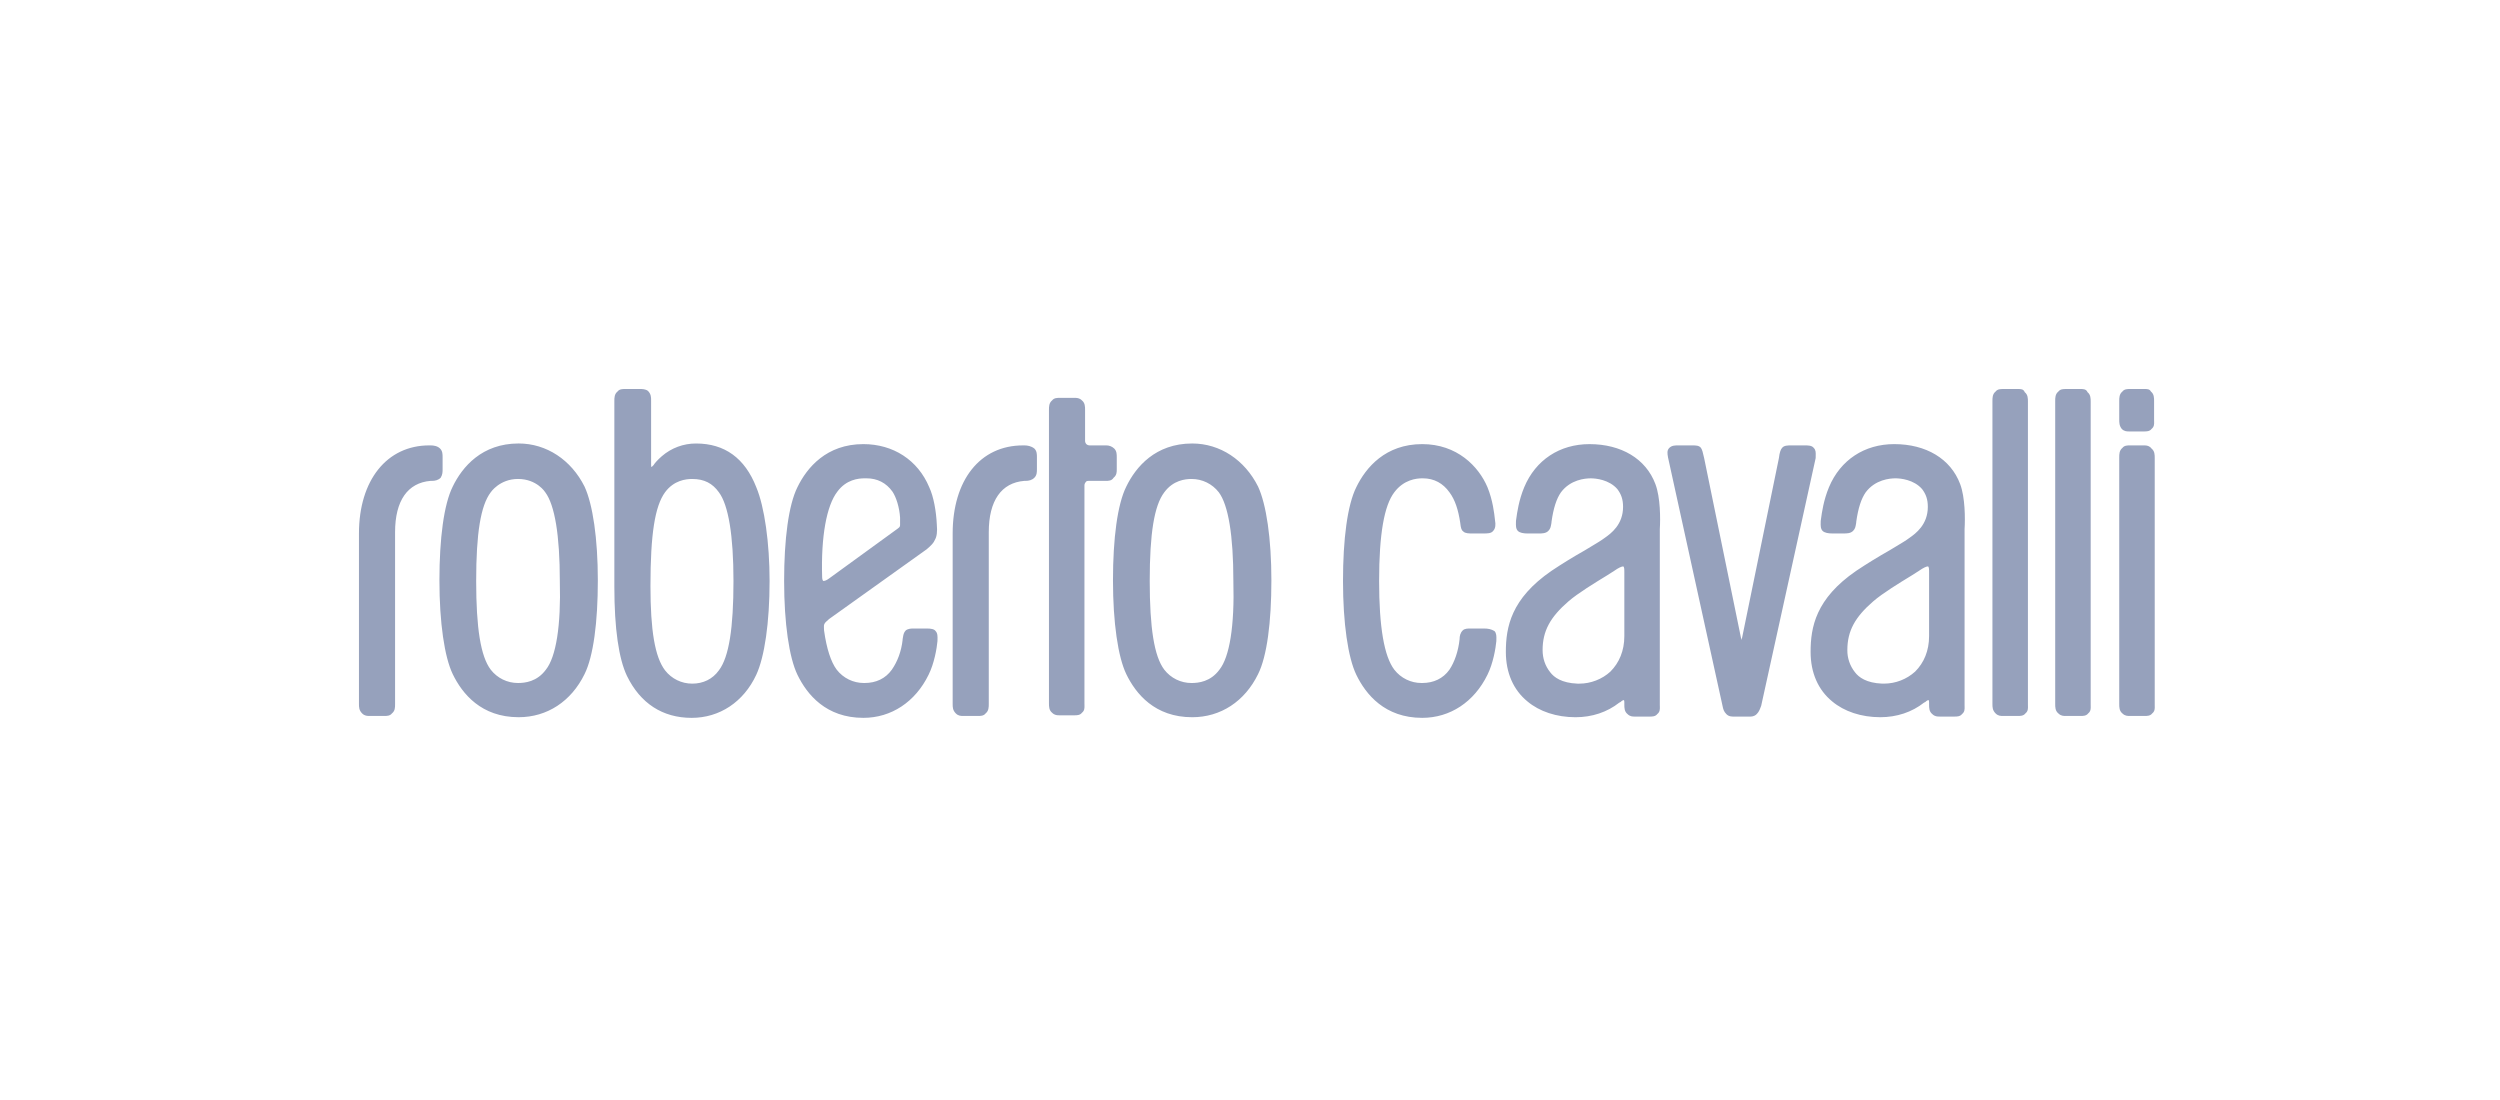
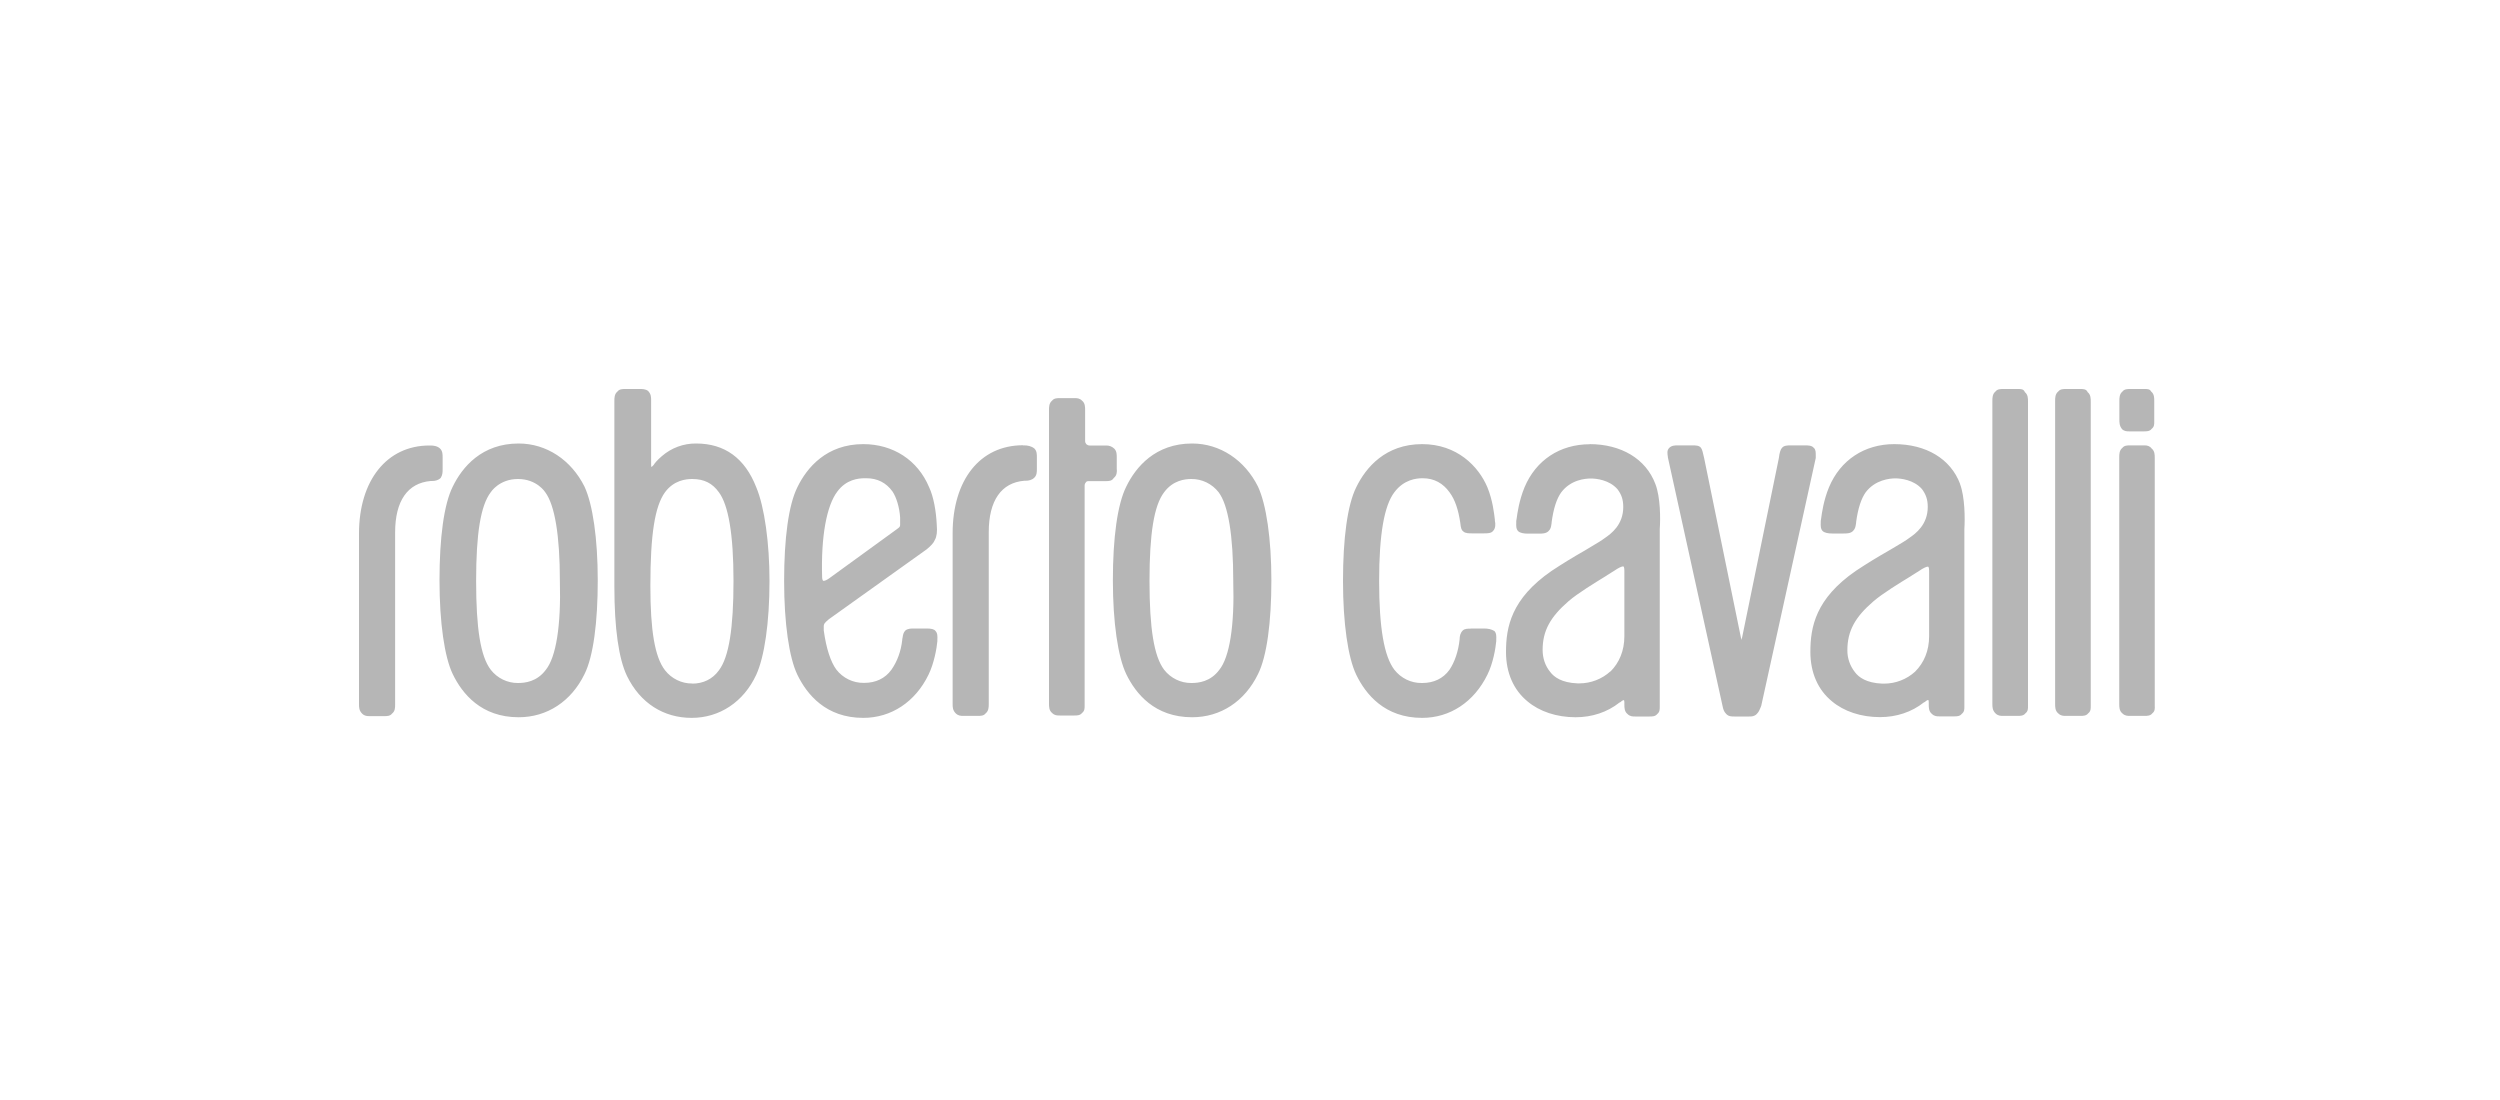
- <svg xmlns="http://www.w3.org/2000/svg" width="200" height="88" fill="none">
-   <path fill="#96A1BC" fill-rule="evenodd" d="M52.95 36.493a4.155 4.155 0 0 1 2.737-1.013c2.28 0 3.903 1.166 4.815 3.497.66 1.572 1.065 4.461 1.065 7.503 0 3.345-.406 6.083-1.065 7.502-1.013 2.18-2.94 3.447-5.17 3.447-2.332 0-4.106-1.166-5.17-3.346-.66-1.368-1.014-3.801-1.014-7.147V32.083c0-.253 0-.557.253-.76.152-.203.406-.203.608-.203h1.166c.203 0 .457 0 .66.152.253.254.253.507.253.76v5.12c0 .152 0 .203.05.203l.153-.152c.05-.101.304-.406.659-.71Zm2.433 18.198c.861 0 1.622-.354 2.129-1.064.81-1.065 1.166-3.396 1.166-7.147 0-3.65-.406-6.083-1.166-7.097-.507-.71-1.166-1.065-2.13-1.065-.506 0-1.47.102-2.179 1.065-.811 1.115-1.166 3.345-1.166 7.502 0 3.549.355 5.678 1.166 6.742a2.742 2.742 0 0 0 2.18 1.064Zm111.061-23.57h-1.166c-.203 0-.456 0-.608.202-.254.203-.254.507-.254.76v24.23c0 .254 0 .558.254.761.203.203.405.203.608.203h1.166c.202 0 .456 0 .608-.203.217-.174.211-.384.205-.6a3.948 3.948 0 0 1-.002-.11v-24.23c0-.253 0-.558-.253-.76-.102-.254-.356-.254-.558-.254Zm5.123 4.51H170.4c-.202 0-.456 0-.608.203-.253.203-.253.507-.253.76v19.72c0 .253 0 .557.253.76.204.203.406.203.608.203h1.167c.202 0 .456 0 .608-.203.217-.174.211-.384.204-.6l-.001-.11V36.646c0-.254 0-.558-.254-.76-.152-.204-.355-.254-.557-.254Zm-1.825-1.317c.202.202.406.202.608.202h1.166c.203 0 .456 0 .608-.202.217-.174.212-.385.205-.601a3.948 3.948 0 0 1-.002-.109v-1.52c0-.254 0-.558-.254-.761-.101-.203-.304-.203-.506-.203H170.4c-.202 0-.456 0-.608.203-.253.203-.253.507-.253.76v1.47c0 .254 0 .507.203.76ZM73.122 50.28h1.013c.355 0 .609.051.71.203.17.17.162.447.155.682l-.003.13c-.05.557-.253 1.773-.71 2.686-1.064 2.18-2.99 3.447-5.22 3.447-2.991 0-4.512-1.876-5.272-3.447-.66-1.369-1.065-4.106-1.065-7.503 0-3.345.355-6.083 1.065-7.502.76-1.571 2.331-3.447 5.271-3.447 2.383 0 4.36 1.267 5.272 3.447.355.76.558 1.926.608 2.99.051.559 0 .964-.152 1.217-.101.254-.304.457-.659.76l-7.806 5.577-.07.063c-.095.083-.247.216-.285.292-.075.113-.066.255-.057.404.003.05.007.102.007.153.202 1.47.557 2.535 1.013 3.143a2.742 2.742 0 0 0 2.18 1.065h.05c.913 0 1.674-.355 2.18-1.065.457-.659.76-1.47.862-2.382v-.051c.01-.05.018-.098.026-.147.032-.203.064-.4.228-.563.202-.152.456-.152.659-.152Zm-7.35-4.106c0 .152.05.304.1.304.102 0 .254-.05.457-.202l5.373-3.904.076-.055c.152-.112.228-.168.228-.3v-.608c-.05-.81-.304-1.622-.608-2.078-.507-.71-1.216-1.065-2.078-1.065h-.152c-.507 0-1.47.102-2.18 1.065-.862 1.115-1.318 3.599-1.216 6.843Zm-30.364-8.668v-.912c0-.254 0-.507-.202-.71-.203-.203-.507-.253-.76-.253h-.102c-3.396 0-5.627 2.788-5.627 7.046v13.636c0 .253 0 .507.254.76.202.203.405.203.608.203h1.166c.203 0 .456 0 .608-.203.253-.203.253-.456.253-.76V42.576c0-2.534 1.014-3.954 2.84-4.106h.1c.254 0 .508-.05.71-.253.152-.253.152-.456.152-.71Zm.81 1.42c.761-1.572 2.333-3.448 5.273-3.448 2.23 0 4.207 1.318 5.272 3.447.658 1.42 1.064 4.157 1.064 7.503 0 3.345-.355 6.083-1.064 7.502-1.065 2.18-2.991 3.447-5.272 3.447-2.991 0-4.512-1.876-5.272-3.447-.66-1.369-1.065-4.106-1.065-7.502 0-3.346.355-6.083 1.065-7.503ZM41.44 54.64c.558 0 1.52-.102 2.23-1.065.811-1.014 1.217-3.498 1.116-7.097 0-3.65-.406-6.083-1.166-7.096 0 0-.66-1.065-2.18-1.065-1.47 0-2.18 1.065-2.18 1.065-.81 1.064-1.166 3.295-1.166 7.096 0 3.752.355 6.033 1.166 7.097a2.742 2.742 0 0 0 2.18 1.065Zm47.901-17.083v-.963c0-.254 0-.507-.203-.71a.909.909 0 0 0-.659-.253h-1.318a.387.387 0 0 1-.253-.102.387.387 0 0 1-.102-.253v-2.484c0-.254 0-.558-.253-.76-.203-.203-.405-.203-.608-.203h-1.166c-.203 0-.456 0-.608.202-.254.203-.254.507-.254.76v23.47c0 .254 0 .559.254.761.202.203.405.203.608.203h1.166c.203 0 .456 0 .608-.203.217-.173.211-.384.205-.6l-.002-.11V38.826c0-.101.05-.203.101-.253.05-.102.152-.102.254-.102h1.318c.253 0 .507 0 .659-.253.253-.203.253-.456.253-.66Zm28.338 12.723h1.014c.354 0 .608.051.862.203.17.17.161.447.155.682a2.913 2.913 0 0 0-.003.13c-.051.557-.254 1.773-.71 2.686-1.065 2.18-2.991 3.447-5.221 3.447-2.991 0-4.512-1.876-5.272-3.447-.659-1.369-1.064-4.106-1.064-7.503 0-3.345.354-6.083 1.064-7.502.76-1.571 2.332-3.447 5.272-3.447 2.787 0 4.511 1.774 5.221 3.447.43 1.053.545 2.107.599 2.605l.009.082c.051.253.051.608-.152.81-.152.204-.456.204-.76.204h-.913c-.253 0-.557 0-.709-.152-.152-.102-.203-.254-.254-.71-.152-1.014-.406-1.825-.862-2.433-.507-.71-1.216-1.116-2.128-1.116h-.051c-.456 0-1.47.102-2.231 1.116-.811 1.064-1.216 3.345-1.216 7.096 0 3.7.405 6.033 1.216 7.097a2.743 2.743 0 0 0 2.18 1.065h.051c.912 0 1.672-.355 2.179-1.065.406-.608.71-1.47.812-2.433 0-.253.05-.507.253-.71.152-.152.406-.152.659-.152Zm39.132-11.557c-.76-2.028-2.737-3.194-5.272-3.194-2.382 0-4.309 1.267-5.221 3.447-.435 1.043-.571 2.05-.633 2.507l-.026.18-.003.129c-.007.234-.015.512.155.682.152.152.456.203.761.203h.912c.253 0 .557 0 .76-.203.169-.168.197-.336.231-.533l.022-.126v-.05c.153-1.116.406-1.876.761-2.383.76-1.014 1.926-1.116 2.382-1.116.406 0 1.471.102 2.129.862.305.406.457.811.457 1.42 0 1.419-.963 2.129-1.47 2.483-.28.21-.631.42-1.038.662-.184.11-.379.226-.585.352a42.163 42.163 0 0 0-2.636 1.622c-3.244 2.23-3.649 4.512-3.649 6.489 0 1.673.609 3.041 1.724 3.954.963.81 2.331 1.267 3.852 1.267 1.318 0 2.535-.406 3.497-1.166l.102-.05c.101-.102.203-.153.253-.153.051 0 .051.152.051.203v.152c0 .254 0 .558.253.76.204.203.406.203.609.203h1.166c.202 0 .456 0 .608-.202.217-.174.211-.385.205-.601l-.002-.071v-14.13c.05-.811.05-2.535-.355-3.6Zm-2.484 12.166c0 1.166-.406 2.129-1.115 2.838a3.716 3.716 0 0 1-2.484.963h-.152c-1.267-.05-1.875-.507-2.18-.912a2.792 2.792 0 0 1-.608-1.774c0-1.521.608-2.636 2.078-3.903.74-.642 2.104-1.475 3.018-2.033l.075-.046c.152-.101.557-.355.557-.355.355-.253.608-.355.71-.355.101 0 .101.254.101.457v5.12ZM90.103 38.926c.76-1.571 2.332-3.447 5.272-3.447 2.23 0 4.207 1.318 5.271 3.447.659 1.42 1.065 4.157 1.065 7.503 0 3.345-.355 6.083-1.065 7.502-1.064 2.18-2.99 3.447-5.271 3.447-2.991 0-4.512-1.876-5.272-3.447-.66-1.369-1.065-4.106-1.065-7.502 0-3.346.355-6.083 1.065-7.503Zm5.22 15.715c.559 0 1.522-.102 2.231-1.065.811-1.014 1.217-3.498 1.115-7.096 0-3.65-.405-6.083-1.165-7.097a2.742 2.742 0 0 0-2.18-1.065c-.507 0-1.47.102-2.18 1.065-.81 1.064-1.166 3.295-1.166 7.096 0 3.752.355 6.033 1.166 7.097a2.742 2.742 0 0 0 2.18 1.065Zm66.1-23.52h-1.166c-.203 0-.457 0-.609.202-.253.203-.253.507-.253.76v24.23c0 .254 0 .508.253.761.204.203.406.203.609.203h1.166c.202 0 .456 0 .608-.203.217-.174.211-.384.205-.6a3.948 3.948 0 0 1-.002-.11v-24.23c0-.253 0-.558-.254-.76-.101-.254-.304-.254-.557-.254Zm-79.584 4.51h.102c.253 0 .557.051.81.254.203.203.203.456.203.71v.912c0 .254 0 .507-.202.71-.203.203-.457.253-.71.253h-.102c-1.824.152-2.838 1.572-2.838 4.106v13.738c0 .253 0 .557-.254.76-.152.203-.405.203-.608.203h-1.166c-.203 0-.405 0-.608-.203-.253-.253-.253-.507-.253-.76V42.678c0-4.258 2.18-7.046 5.626-7.046Zm63.262.203c-.152-.202-.456-.202-.71-.202h-1.115c-.254 0-.558 0-.71.202-.101.102-.203.355-.253.811l-2.94 14.346s-.051.152-.051.203l-.051-.203-2.94-14.346c-.101-.456-.152-.659-.253-.81-.152-.203-.406-.203-.71-.203h-1.115c-.254 0-.507 0-.71.202-.196.196-.155.44-.106.73l.005.03 4.36 19.872c.05.253.1.456.304.659.202.203.405.203.658.203h1.166c.203 0 .406 0 .608-.203.168-.168.232-.336.307-.533a3.36 3.36 0 0 1 .049-.126l4.359-19.82c0-.062.001-.121.003-.177.007-.265.012-.467-.155-.635Zm-17.942-.304c2.534 0 4.511 1.166 5.272 3.194.406 1.064.406 2.788.354 3.599v14.092l.003.109c.006.216.012.427-.205.6-.152.203-.406.203-.609.203h-1.165c-.203 0-.406 0-.608-.202-.254-.203-.254-.507-.254-.76v-.153c0-.05 0-.203-.05-.203-.052 0-.153.051-.254.152l-.102.051c-.963.76-2.179 1.166-3.497 1.166-1.521 0-2.89-.456-3.853-1.267-1.115-.913-1.723-2.281-1.723-3.954 0-1.977.406-4.258 3.65-6.489a41.307 41.307 0 0 1 2.636-1.622c.205-.126.4-.242.583-.352.407-.243.759-.452 1.039-.662.506-.354 1.469-1.064 1.469-2.483 0-.609-.152-1.014-.456-1.42-.659-.76-1.723-.862-2.128-.862-.457 0-1.623.102-2.383 1.116-.355.506-.608 1.267-.76 2.382v.05c-.009.044-.016.086-.023.127-.034.197-.063.365-.231.533-.202.203-.506.203-.76.203h-.913c-.304 0-.608-.051-.76-.203-.17-.17-.162-.448-.155-.682l.003-.13a6.4 6.4 0 0 0 .026-.18c.062-.456.198-1.463.633-2.506.912-2.18 2.839-3.447 5.221-3.447Zm1.673 18.198c.709-.71 1.115-1.673 1.115-2.838v-5.12c0-.203 0-.457-.102-.457-.101 0-.354.102-.709.355 0 0-.406.254-.558.355l-.075.046c-.913.558-2.277 1.391-3.017 2.032-1.47 1.268-2.078 2.383-2.078 3.904 0 .659.202 1.267.608 1.774.304.405.913.862 2.18.912h.152c.913 0 1.825-.355 2.484-.963Z" clip-rule="evenodd" />
+ <svg xmlns="http://www.w3.org/2000/svg" id="Layer_1" version="1.1" viewBox="0 0 200 88">
+   <defs>
+     <style>
+       .st0 {
+         fill: #b6b6b6;
+         fill-rule: evenodd;
+       }
+     </style>
+   </defs>
+   <path class="st0" d="M52.95,36.49c.76-.66,1.73-1.02,2.74-1.01,2.28,0,3.9,1.17,4.81,3.5.66,1.57,1.06,4.46,1.06,7.5,0,3.35-.41,6.08-1.06,7.5-1.01,2.18-2.94,3.45-5.17,3.45s-4.11-1.17-5.17-3.35c-.66-1.37-1.01-3.8-1.01-7.15v-14.85c0-.25,0-.56.25-.76.15-.2.41-.2.61-.2h1.17c.2,0,.46,0,.66.15.25.25.25.51.25.76v5.12c0,.15,0,.2.05.2l.15-.15c.05-.1.3-.41.66-.71ZM55.38,54.69c.86,0,1.62-.35,2.13-1.06.81-1.06,1.17-3.4,1.17-7.15s-.41-6.08-1.17-7.1c-.51-.71-1.17-1.06-2.13-1.06-.51,0-1.47.1-2.18,1.06-.81,1.12-1.17,3.35-1.17,7.5,0,3.55.35,5.68,1.17,6.74.52.67,1.33,1.07,2.18,1.06ZM166.44,31.12h-1.17c-.2,0-.46,0-.61.2-.25.2-.25.51-.25.76v24.23c0,.25,0,.56.25.76.2.2.4.2.61.2h1.17c.2,0,.46,0,.61-.2.22-.17.21-.38.21-.6,0-.04,0-.07,0-.11v-24.23c0-.25,0-.56-.25-.76-.1-.25-.36-.25-.56-.25h0ZM171.57,35.63h-1.17c-.2,0-.46,0-.61.2-.25.2-.25.51-.25.76v19.72c0,.25,0,.56.25.76.2.2.41.2.61.2h1.17c.2,0,.46,0,.61-.2.22-.17.21-.38.2-.6v-.11s0-19.72,0-19.72c0-.25,0-.56-.25-.76-.15-.2-.35-.25-.56-.25h0ZM169.74,34.31c.2.2.41.2.61.2h1.17c.2,0,.46,0,.61-.2.22-.17.21-.38.21-.6,0-.04,0-.07,0-.11v-1.52c0-.25,0-.56-.25-.76-.1-.2-.3-.2-.51-.2h-1.17c-.2,0-.46,0-.61.2-.25.2-.25.51-.25.76v1.47c0,.25,0,.51.2.76h0ZM73.12,50.28h1.01c.36,0,.61.05.71.2.17.17.16.45.15.68v.13c-.05.56-.26,1.77-.71,2.69-1.06,2.18-2.99,3.45-5.22,3.45-2.99,0-4.51-1.88-5.27-3.45-.66-1.37-1.06-4.11-1.06-7.5s.35-6.08,1.06-7.5c.76-1.57,2.33-3.45,5.27-3.45,2.38,0,4.36,1.27,5.27,3.45.36.76.56,1.93.61,2.99.05.56,0,.96-.15,1.22-.1.25-.3.46-.66.76l-7.81,5.58-.07.06c-.1.08-.25.22-.29.29-.07.11-.07.26-.06.4,0,.05,0,.1,0,.15.2,1.47.56,2.53,1.01,3.14.52.67,1.33,1.07,2.18,1.06h.05c.91,0,1.67-.35,2.18-1.06.46-.66.76-1.47.86-2.38v-.05s.02-.1.03-.15c.03-.2.06-.4.23-.56.2-.15.46-.15.66-.15ZM65.77,46.17c0,.15.05.3.1.3.1,0,.25-.05.46-.2l5.37-3.9.08-.06c.15-.11.23-.17.23-.3v-.61c-.05-.81-.3-1.62-.61-2.08-.51-.71-1.22-1.06-2.08-1.06h-.15c-.51,0-1.47.1-2.18,1.06-.86,1.12-1.32,3.6-1.22,6.84h0ZM35.41,37.51v-.91c0-.25,0-.51-.2-.71-.2-.2-.51-.25-.76-.25h-.1c-3.4,0-5.63,2.79-5.63,7.05v13.64c0,.25,0,.51.25.76.2.2.41.2.61.2h1.17c.2,0,.46,0,.61-.2.25-.2.25-.46.25-.76v-13.74c0-2.53,1.01-3.95,2.84-4.11h.1c.25,0,.51-.05.71-.25.15-.25.15-.46.15-.71h0ZM36.22,38.93c.76-1.57,2.33-3.45,5.27-3.45,2.23,0,4.21,1.32,5.27,3.45.66,1.42,1.06,4.16,1.06,7.5s-.35,6.08-1.06,7.5c-1.06,2.18-2.99,3.45-5.27,3.45-2.99,0-4.51-1.88-5.27-3.45-.66-1.37-1.06-4.11-1.06-7.5s.35-6.08,1.06-7.5h0ZM41.44,54.64c.56,0,1.52-.1,2.23-1.06.81-1.01,1.22-3.5,1.12-7.1,0-3.65-.41-6.08-1.17-7.1,0,0-.66-1.06-2.18-1.06s-2.18,1.06-2.18,1.06c-.81,1.06-1.17,3.3-1.17,7.1s.35,6.03,1.17,7.1c.52.67,1.33,1.07,2.18,1.06ZM89.34,37.56v-.96c0-.25,0-.51-.2-.71-.18-.17-.41-.26-.66-.25h-1.32c-.09,0-.18-.04-.25-.1-.06-.07-.1-.16-.1-.25v-2.48c0-.25,0-.56-.25-.76-.2-.2-.4-.2-.61-.2h-1.17c-.2,0-.46,0-.61.2-.25.2-.25.51-.25.76v23.47c0,.25,0,.56.25.76.2.2.4.2.61.2h1.17c.2,0,.46,0,.61-.2.22-.17.21-.38.21-.6v-.11s0-17.49,0-17.49c0-.1.05-.2.1-.25.05-.1.15-.1.25-.1h1.32c.25,0,.51,0,.66-.25.25-.2.25-.46.25-.66h0ZM117.68,50.28h1.01c.35,0,.61.05.86.2.17.17.16.45.15.68,0,.04,0,.09,0,.13-.05.56-.25,1.77-.71,2.69-1.07,2.18-2.99,3.45-5.22,3.45-2.99,0-4.51-1.88-5.27-3.45-.66-1.37-1.06-4.11-1.06-7.5s.35-6.08,1.06-7.5c.76-1.57,2.33-3.45,5.27-3.45,2.79,0,4.51,1.77,5.22,3.45.43,1.05.54,2.11.6,2.6v.08c.06.25.06.61-.14.81-.15.2-.46.2-.76.2h-.91c-.25,0-.56,0-.71-.15-.15-.1-.2-.25-.25-.71-.15-1.01-.41-1.83-.86-2.43-.51-.71-1.22-1.12-2.13-1.12h-.05c-.46,0-1.47.1-2.23,1.12-.81,1.06-1.22,3.35-1.22,7.1s.4,6.03,1.22,7.1c.52.67,1.33,1.07,2.18,1.06h.05c.91,0,1.67-.35,2.18-1.06.41-.61.71-1.47.81-2.43,0-.25.05-.51.25-.71.15-.15.41-.15.66-.15ZM156.81,38.72c-.76-2.03-2.74-3.19-5.27-3.19-2.38,0-4.31,1.27-5.22,3.45-.43,1.04-.57,2.05-.63,2.51l-.03.18v.13c-.01.23-.02.51.15.68.15.15.46.2.76.2h.91c.25,0,.56,0,.76-.2.17-.17.2-.34.23-.53l.02-.13v-.05c.15-1.12.41-1.88.76-2.38.76-1.01,1.93-1.12,2.38-1.12.41,0,1.47.1,2.13.86.3.41.46.81.46,1.42,0,1.42-.96,2.13-1.47,2.48-.28.21-.63.42-1.04.66-.18.11-.38.23-.59.35-.9.51-1.78,1.05-2.64,1.62-3.24,2.23-3.65,4.51-3.65,6.49,0,1.67.61,3.04,1.72,3.95.96.81,2.33,1.27,3.85,1.27,1.32,0,2.54-.41,3.5-1.17l.1-.05c.1-.1.2-.15.25-.15s.05.15.05.2v.15c0,.25,0,.56.25.76.2.2.41.2.61.2h1.17c.2,0,.46,0,.61-.2.22-.17.21-.38.21-.6v-.07s0-14.13,0-14.13c.05-.81.05-2.53-.35-3.6h0ZM154.33,50.89c0,1.17-.41,2.13-1.12,2.84-.68.62-1.57.96-2.48.96h-.15c-1.27-.05-1.88-.51-2.18-.91-.4-.5-.62-1.13-.61-1.77,0-1.52.61-2.64,2.08-3.9.74-.64,2.1-1.47,3.02-2.03l.07-.05c.15-.1.56-.35.56-.35.35-.25.61-.35.71-.35s.1.25.1.46v5.12h0ZM90.1,38.93c.76-1.57,2.33-3.45,5.27-3.45,2.23,0,4.21,1.32,5.27,3.45.66,1.42,1.07,4.16,1.07,7.5s-.36,6.08-1.07,7.5c-1.06,2.18-2.99,3.45-5.27,3.45-2.99,0-4.51-1.88-5.27-3.45-.66-1.37-1.07-4.11-1.07-7.5s.36-6.08,1.07-7.5ZM95.32,54.64c.56,0,1.52-.1,2.23-1.06.81-1.01,1.22-3.5,1.11-7.1,0-3.65-.4-6.08-1.17-7.1-.52-.67-1.33-1.07-2.18-1.06-.51,0-1.47.1-2.18,1.06-.81,1.06-1.17,3.3-1.17,7.1s.36,6.03,1.17,7.1c.52.67,1.33,1.07,2.18,1.06h0ZM161.42,31.12h-1.17c-.2,0-.46,0-.61.2-.25.2-.25.51-.25.76v24.23c0,.25,0,.51.25.76.2.2.41.2.61.2h1.17c.2,0,.46,0,.61-.2.22-.17.21-.38.21-.6,0-.04,0-.07,0-.11v-24.23c0-.25,0-.56-.25-.76-.1-.25-.3-.25-.56-.25h0ZM81.84,35.63h.1c.25,0,.56.05.81.25.2.2.2.46.2.71v.91c0,.25,0,.51-.2.71-.2.2-.46.25-.71.25h-.1c-1.82.15-2.84,1.57-2.84,4.11v13.74c0,.25,0,.56-.25.76-.15.2-.4.2-.61.2h-1.17c-.2,0-.4,0-.61-.2-.25-.25-.25-.51-.25-.76v-13.64c0-4.26,2.18-7.05,5.63-7.05h0ZM145.1,35.83c-.15-.2-.46-.2-.71-.2h-1.12c-.25,0-.56,0-.71.2-.1.1-.2.35-.25.81l-2.94,14.35s-.05.15-.05.2l-.05-.2-2.94-14.35c-.1-.46-.15-.66-.25-.81-.15-.2-.41-.2-.71-.2h-1.12c-.25,0-.51,0-.71.2-.2.2-.15.44-.11.73v.03s4.37,19.87,4.37,19.87c.05.25.1.46.3.66.2.2.4.2.66.2h1.17c.2,0,.41,0,.61-.2.17-.17.23-.34.31-.53.02-.04.03-.08.05-.13l4.36-19.82c0-.06,0-.12,0-.18,0-.26.01-.47-.15-.63h0ZM127.16,35.53c2.53,0,4.51,1.17,5.27,3.19.41,1.06.41,2.79.35,3.6v14.2c0,.22.01.43-.2.6-.15.2-.41.2-.61.2h-1.16c-.2,0-.41,0-.61-.2-.25-.2-.25-.51-.25-.76v-.15s0-.2-.05-.2-.15.05-.25.15l-.1.05c-.96.76-2.18,1.17-3.5,1.17-1.52,0-2.89-.46-3.85-1.27-1.11-.91-1.72-2.28-1.72-3.95,0-1.98.41-4.26,3.65-6.49.86-.57,1.74-1.11,2.64-1.62.21-.13.4-.24.58-.35.41-.24.76-.45,1.04-.66.51-.35,1.47-1.06,1.47-2.48,0-.61-.15-1.01-.46-1.42-.66-.76-1.72-.86-2.13-.86-.46,0-1.62.1-2.38,1.12-.36.51-.61,1.27-.76,2.38v.05s-.02.09-.02.13c-.03.2-.06.37-.23.53-.2.2-.51.2-.76.2h-.91c-.3,0-.61-.05-.76-.2-.17-.17-.16-.45-.15-.68v-.13c.01-.06.02-.12.03-.18.06-.46.2-1.46.63-2.51.91-2.18,2.84-3.45,5.22-3.45h0ZM128.83,53.73c.71-.71,1.12-1.67,1.12-2.84v-5.12c0-.2,0-.46-.1-.46s-.35.1-.71.35c0,0-.41.25-.56.35l-.07.05c-.91.56-2.28,1.39-3.02,2.03-1.47,1.27-2.08,2.38-2.08,3.9,0,.66.2,1.27.61,1.77.3.4.91.86,2.18.91h.15c.91,0,1.82-.35,2.48-.96Z" />
</svg>
